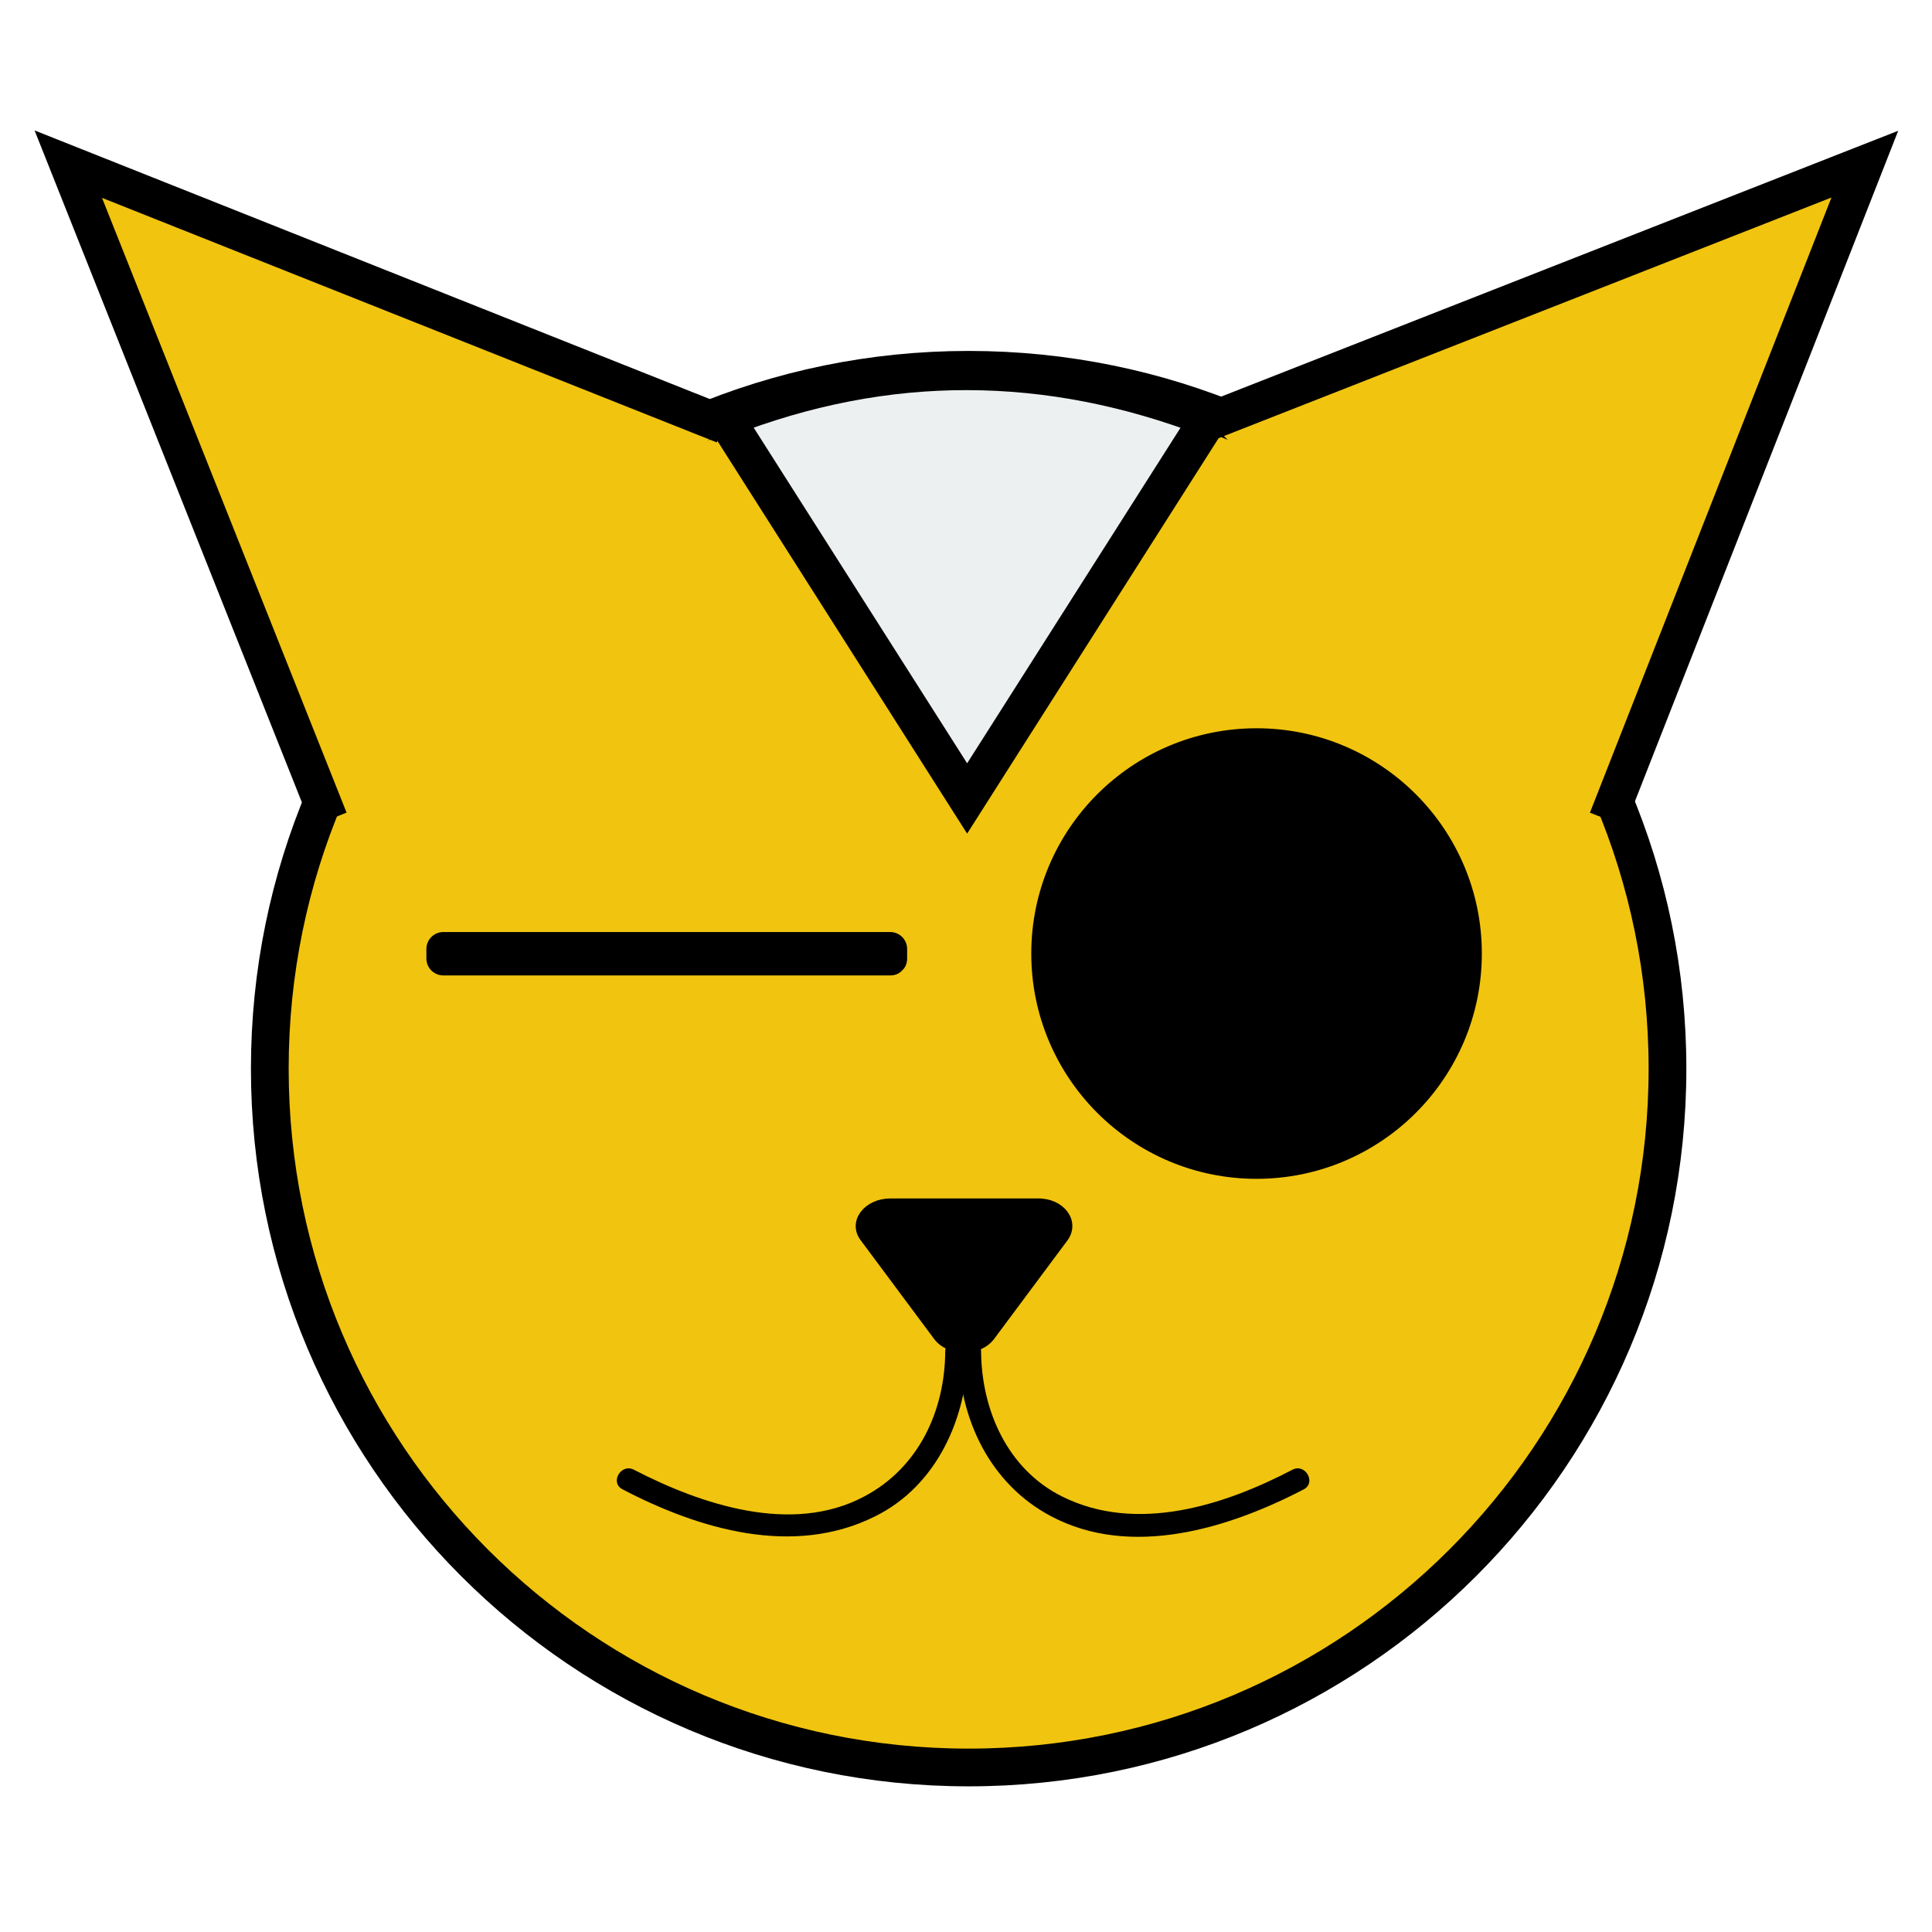
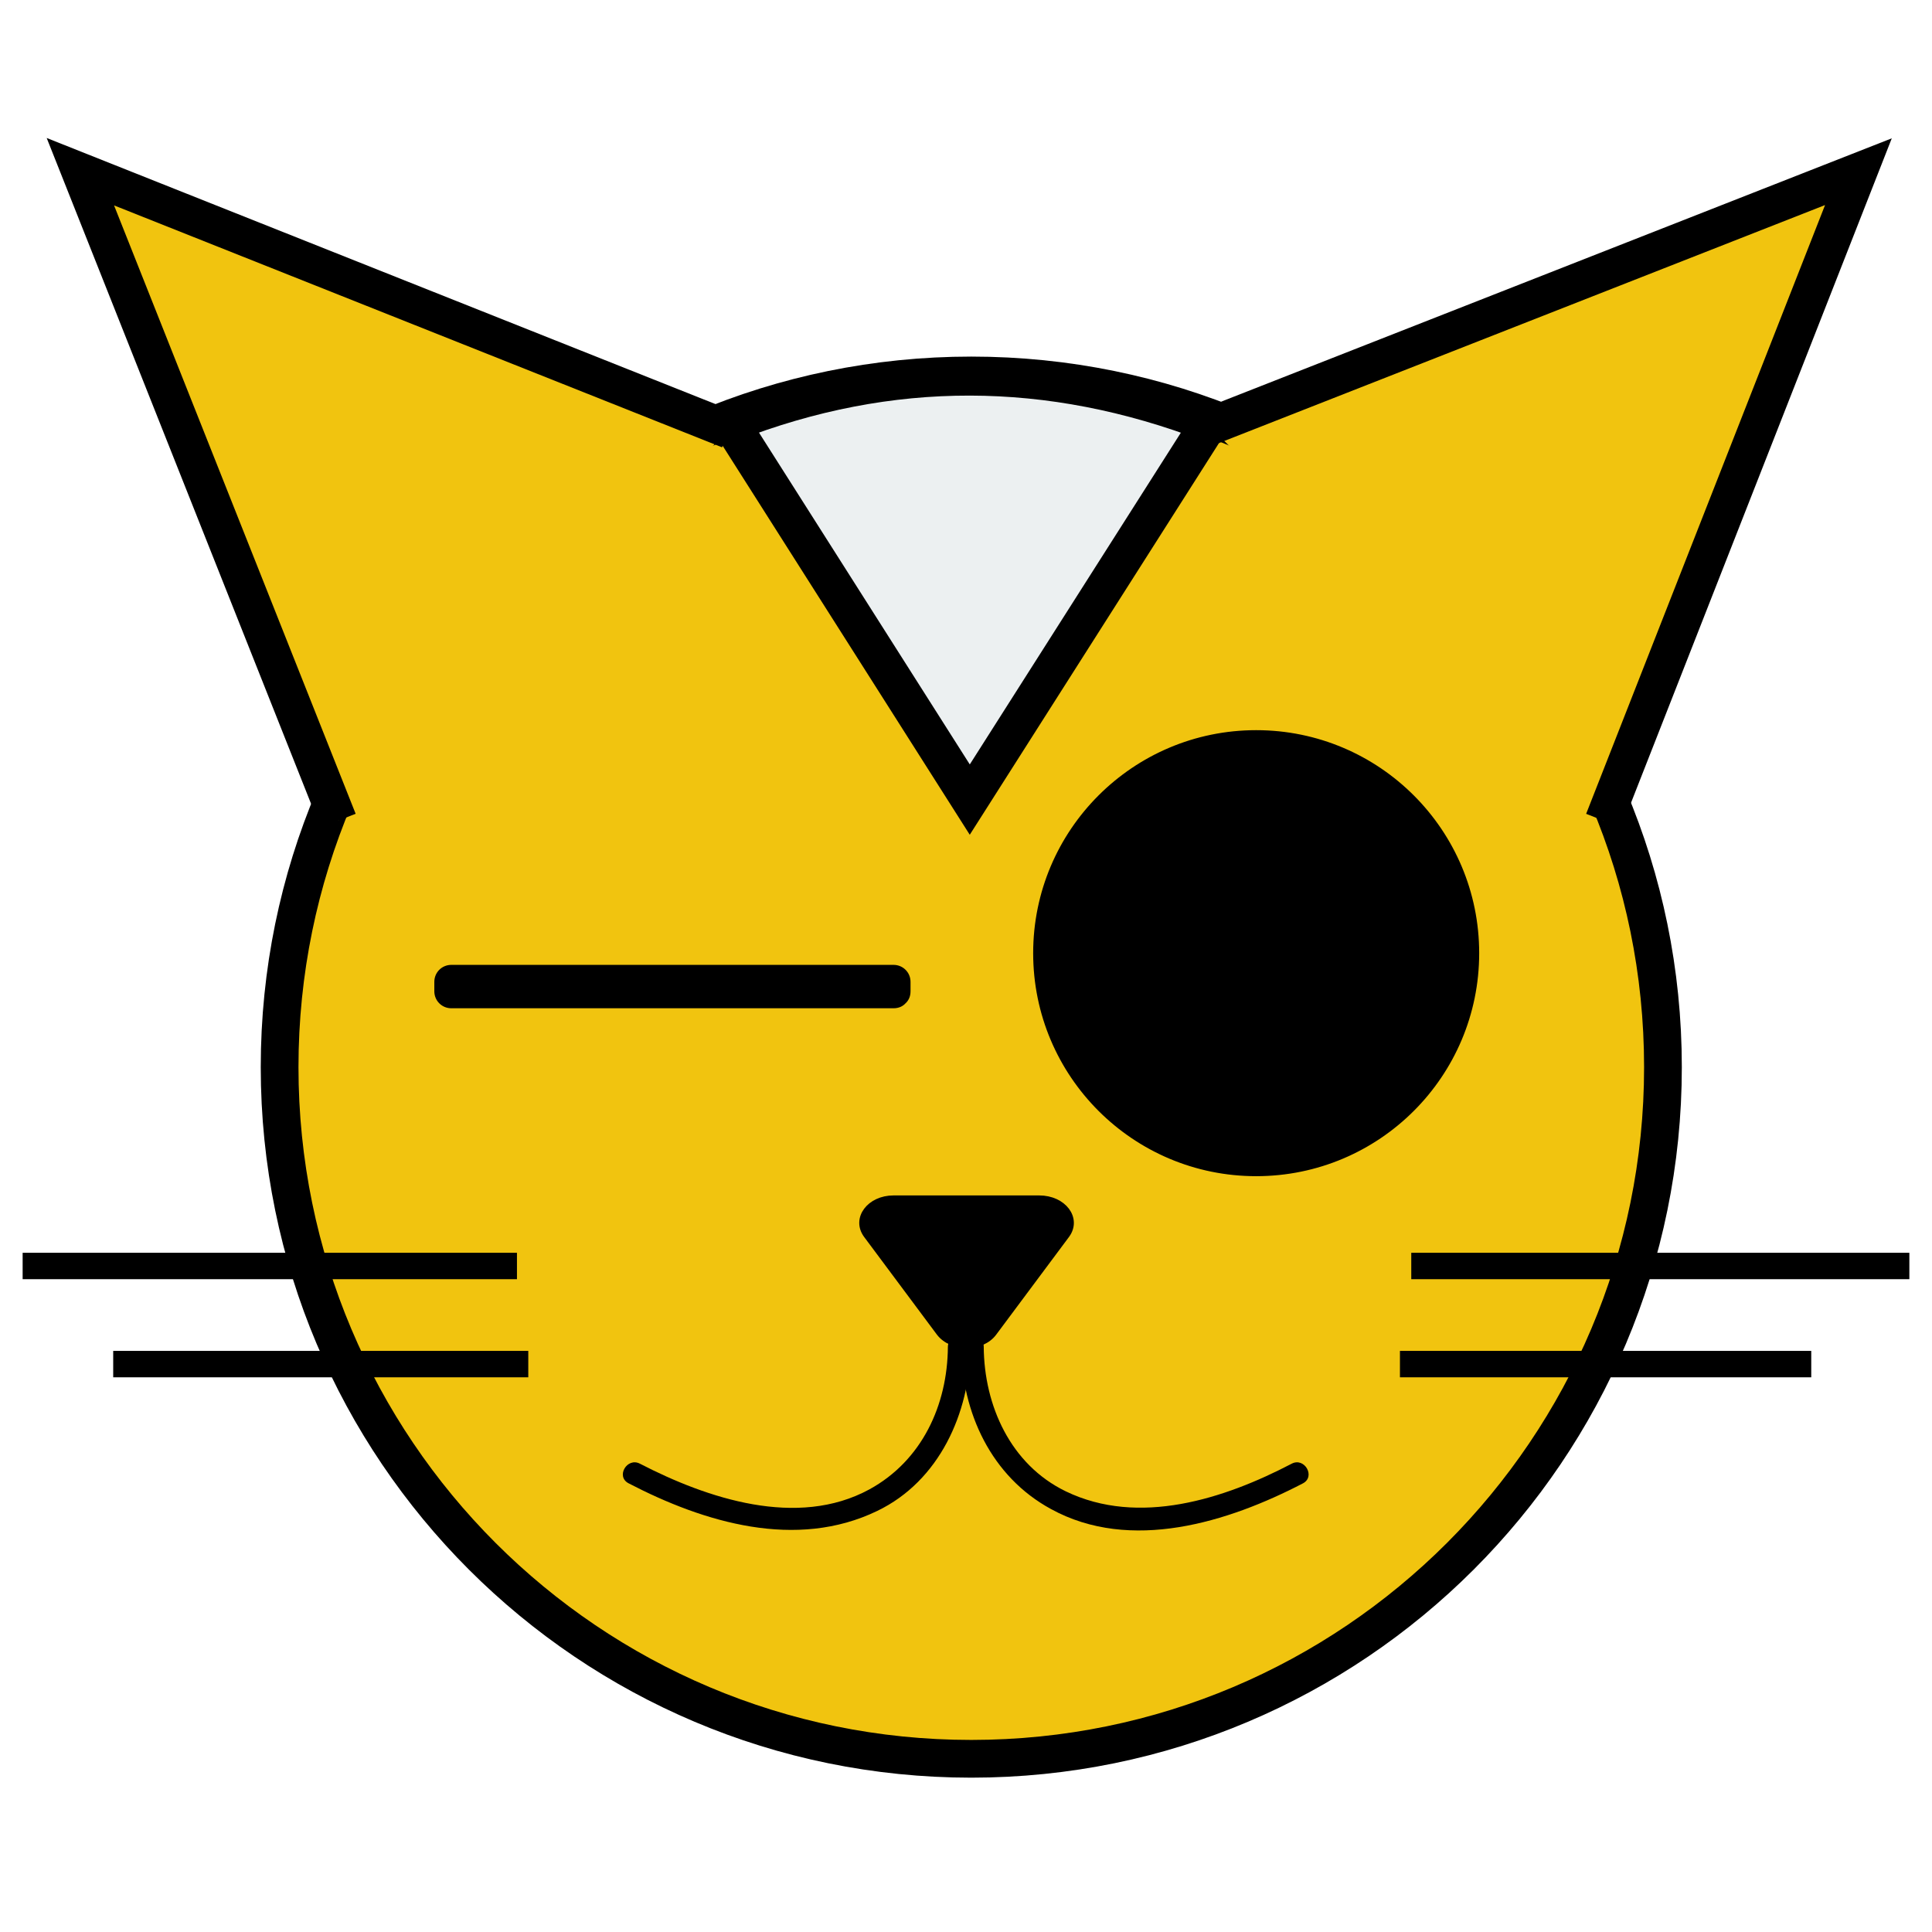
<svg xmlns="http://www.w3.org/2000/svg" version="1.1" id="Layer_1" x="0px" y="0px" viewBox="0 0 512 512" enable-background="new 0 0 512 512" xml:space="preserve">
-   <g>
-     <circle fill="#F1C40F" stroke="#000000" stroke-width="10" stroke-miterlimit="10" cx="256.7" cy="283.2" r="185.2" />
-     <polyline fill="#F1C40F" stroke="#000000" stroke-width="10" stroke-miterlimit="10" points="87.2,217.2 18.1,43.5 191.8,112.6     " />
-     <polyline fill="#F1C40F" stroke="#000000" stroke-width="10" stroke-miterlimit="10" points="426,217.2 494.2,43.5 320.5,111.7     " />
-     <circle stroke="#000000" stroke-miterlimit="10" cx="333" cy="252.7" r="59.2" />
-     <g>
+   <g display="none">
+     <circle display="inline" fill="#F1C40F" stroke="#000000" stroke-width="10" stroke-miterlimit="10" cx="256.7" cy="283.2" r="185.2" />
+     <polyline display="inline" fill="#F1C40F" stroke="#000000" stroke-width="10" stroke-miterlimit="10" points="87.2,217.2    18.1,43.5 191.8,112.6  " />
+     <polyline display="inline" fill="#F1C40F" stroke="#000000" stroke-width="10" stroke-miterlimit="10" points="426,217.2    494.2,43.5 320.5,111.7  " />
+     <circle display="inline" stroke="#000000" stroke-miterlimit="10" cx="333" cy="252.7" r="59.2" />
+     <g display="inline">
      <rect x="117.5" y="251.5" width="118.4" height="2.5" />
      <g>
        <path d="M235.9,249.5c-39.5,0-78.9,0-118.4,0c1.5,1.5,3,3,4.5,4.5c0-0.8,0-1.7,0-2.5c-1.5,1.5-3,3-4.5,4.5c39.5,0,78.9,0,118.4,0     c-1.5-1.5-3-3-4.5-4.5c0,0.8,0,1.7,0,2.5c0,5.8,9,5.8,9,0c0-0.8,0-1.7,0-2.5c0-2.5-2-4.5-4.5-4.5c-39.5,0-78.9,0-118.4,0     c-2.5,0-4.5,2-4.5,4.5c0,0.8,0,1.7,0,2.5c0,2.5,2,4.5,4.5,4.5c39.5,0,78.9,0,118.4,0C241.7,258.5,241.7,249.5,235.9,249.5z" />
      </g>
    </g>
-     <path stroke="#000000" stroke-width="2" stroke-miterlimit="10" d="M282.1,328.1l-19.5,26.2c-3.2,4.2-11,4.2-14.2,0l-19.5-26.2   c-3.2-4.2,0.8-9.5,7.1-9.5h39C281.3,318.5,285.2,323.8,282.1,328.1z" />
-     <g>
+     <path display="inline" stroke="#000000" stroke-width="2" stroke-miterlimit="10" d="M282.1,328.1l-19.5,26.2   c-3.2,4.2-11,4.2-14.2,0l-19.5-26.2c-3.2-4.2,0.8-9.5,7.1-9.5h39C281.3,318.5,285.2,323.8,282.1,328.1z" />
+     <g display="inline">
      <g>
        <g>
          <g>
            <path d="M254.2,361.1c3.9,0,3.9-6,0-6S250.3,361.1,254.2,361.1L254.2,361.1z" />
          </g>
        </g>
        <g>
          <g>
            <path d="M254,358.1c0.2,17.9,8.3,35.1,24.5,43.7c21.3,11.3,47.2,3.2,67-7.1c3.4-1.8,0.4-7-3-5.2c-18.2,9.5-41.3,16.9-61,7.1       c-14.5-7.2-21.4-22.9-21.5-38.5C260,354.2,254,354.2,254,358.1L254,358.1z" />
          </g>
        </g>
      </g>
      <g>
        <g>
          <g>
            <path d="M256.3,361.1c3.9,0,3.9-6,0-6S252.4,361.1,256.3,361.1L256.3,361.1z" />
          </g>
        </g>
        <g>
          <g>
            <path d="M250.5,358.1c-0.1,15.9-7.1,30.9-21.5,38.5c-19.2,10.2-43.2,2.1-61-7.1c-3.4-1.8-6.5,3.4-3,5.2       c20.3,10.6,45.3,18,67,7.1c16.3-8.1,24.3-26.1,24.5-43.7C256.5,354.2,250.5,354.2,250.5,358.1L250.5,358.1z" />
          </g>
        </g>
      </g>
    </g>
-     <path fill="#ECF0F1" stroke="#000000" stroke-width="10" stroke-miterlimit="10" d="M320.4,110.8l-64.1,100.8l-64.1-100.8   C235,94.1,277.7,94.4,320.4,110.8z" />
+     <path display="inline" fill="#ECF0F1" stroke="#000000" stroke-width="10" stroke-miterlimit="10" d="M320.4,110.8l-64.1,100.8   l-64.1-100.8C235,94.1,277.7,94.4,320.4,110.8z" />
+   </g>
+   <g>
+     <circle fill="#F1C40F" stroke="#000000" stroke-width="10" stroke-miterlimit="10" cx="257.4" cy="282.8" r="183.3" />
+     <polyline fill="#F1C40F" stroke="#000000" stroke-width="10" stroke-miterlimit="10" points="89.6,217.5 21.3,45.5 193.2,113.9     " />
+     <polyline fill="#F1C40F" stroke="#000000" stroke-width="10" stroke-miterlimit="10" points="425,217.5 492.5,45.5 320.6,113  " />
+     <circle stroke="#000000" stroke-miterlimit="10" cx="332.9" cy="252.6" r="58.6" />
+     <g>
+       <rect x="119.6" y="260.2" width="117.2" height="2.5" />
+       <g>
+         <path d="M236.8,258.2c-39.1,0-78.1,0-117.2,0c1.5,1.5,3,3,4.5,4.5c0-0.8,0-1.7,0-2.5c-1.5,1.5-3,3-4.5,4.5c39.1,0,78.1,0,117.2,0     c-1.5-1.5-3-3-4.5-4.5c0,0.8,0,1.7,0,2.5c0,5.8,9,5.8,9,0c0-0.8,0-1.7,0-2.5c0-2.5-2-4.5-4.5-4.5c-39.1,0-78.1,0-117.2,0     c-2.5,0-4.5,2-4.5,4.5c0,0.8,0,1.7,0,2.5c0,2.5,2,4.5,4.5,4.5c39.1,0,78.1,0,117.2,0C242.6,267.2,242.6,258.2,236.8,258.2z" />
+       </g>
+     </g>
+     <path stroke="#000000" stroke-width="2" stroke-miterlimit="10" d="M282.5,327.2l-19.3,25.9c-3.1,4.2-10.9,4.2-14.1,0l-19.3-25.9   c-3.1-4.2,0.8-9.4,7-9.4h38.6C281.7,317.8,285.6,323,282.5,327.2z" />
+     <g>
+       <g>
+         <g>
+           <g>
+             <path d="M254.9,359.9c3.9,0,3.9-6,0-6S251.1,359.9,254.9,359.9L254.9,359.9z" />
+           </g>
+         </g>
+         <g>
+           <g>
+             <path d="M254.7,356.9c0.2,17.5,8,34.4,23.8,43c21.1,11.6,47,3.5,66.8-6.8c3.4-1.8,0.4-7-3-5.2c-17.8,9.3-40.5,16.7-59.9,7.3       c-14.6-7.1-21.6-22.7-21.7-38.3C260.7,353,254.7,353,254.7,356.9L254.7,356.9z" />
+           </g>
+         </g>
+       </g>
+       <g>
+         <g>
+           <g>
+             <path d="M257,359.9c3.9,0,3.9-6,0-6C253.2,353.9,253.2,359.9,257,359.9L257,359.9z" />
+           </g>
+         </g>
+         <g>
+           <g>
+             <path d="M251.2,356.9c-0.1,15.5-6.9,30.2-20.8,37.8c-19.1,10.4-43,2.4-60.8-6.8c-3.4-1.8-6.5,3.4-3,5.2       c20,10.4,44.4,17.7,65.9,7.3c16.4-7.9,24.5-25.9,24.7-43.5C257.3,353,251.3,353,251.2,356.9L251.2,356.9z" />
+           </g>
+         </g>
+       </g>
+     </g>
+     <path fill="#ECF0F1" stroke="#000000" stroke-width="10" stroke-miterlimit="10" d="M320.5,112.1L257,211.9l-63.4-99.8   C235.9,95.6,278.2,95.9,320.5,112.1z" />
+     <line fill="none" stroke="#000000" stroke-width="7" stroke-miterlimit="10" x1="374" y1="335.5" x2="506" y2="335.5" />
+     <line fill="none" stroke="#000000" stroke-width="7" stroke-miterlimit="10" x1="371" y1="361.5" x2="480" y2="361.5" />
+     <line fill="none" stroke="#000000" stroke-width="7" stroke-miterlimit="10" x1="137" y1="335.5" x2="6" y2="335.5" />
+     <line fill="none" stroke="#000000" stroke-width="7" stroke-miterlimit="10" x1="140" y1="361.5" x2="30" y2="361.5" />
  </g>
</svg>
